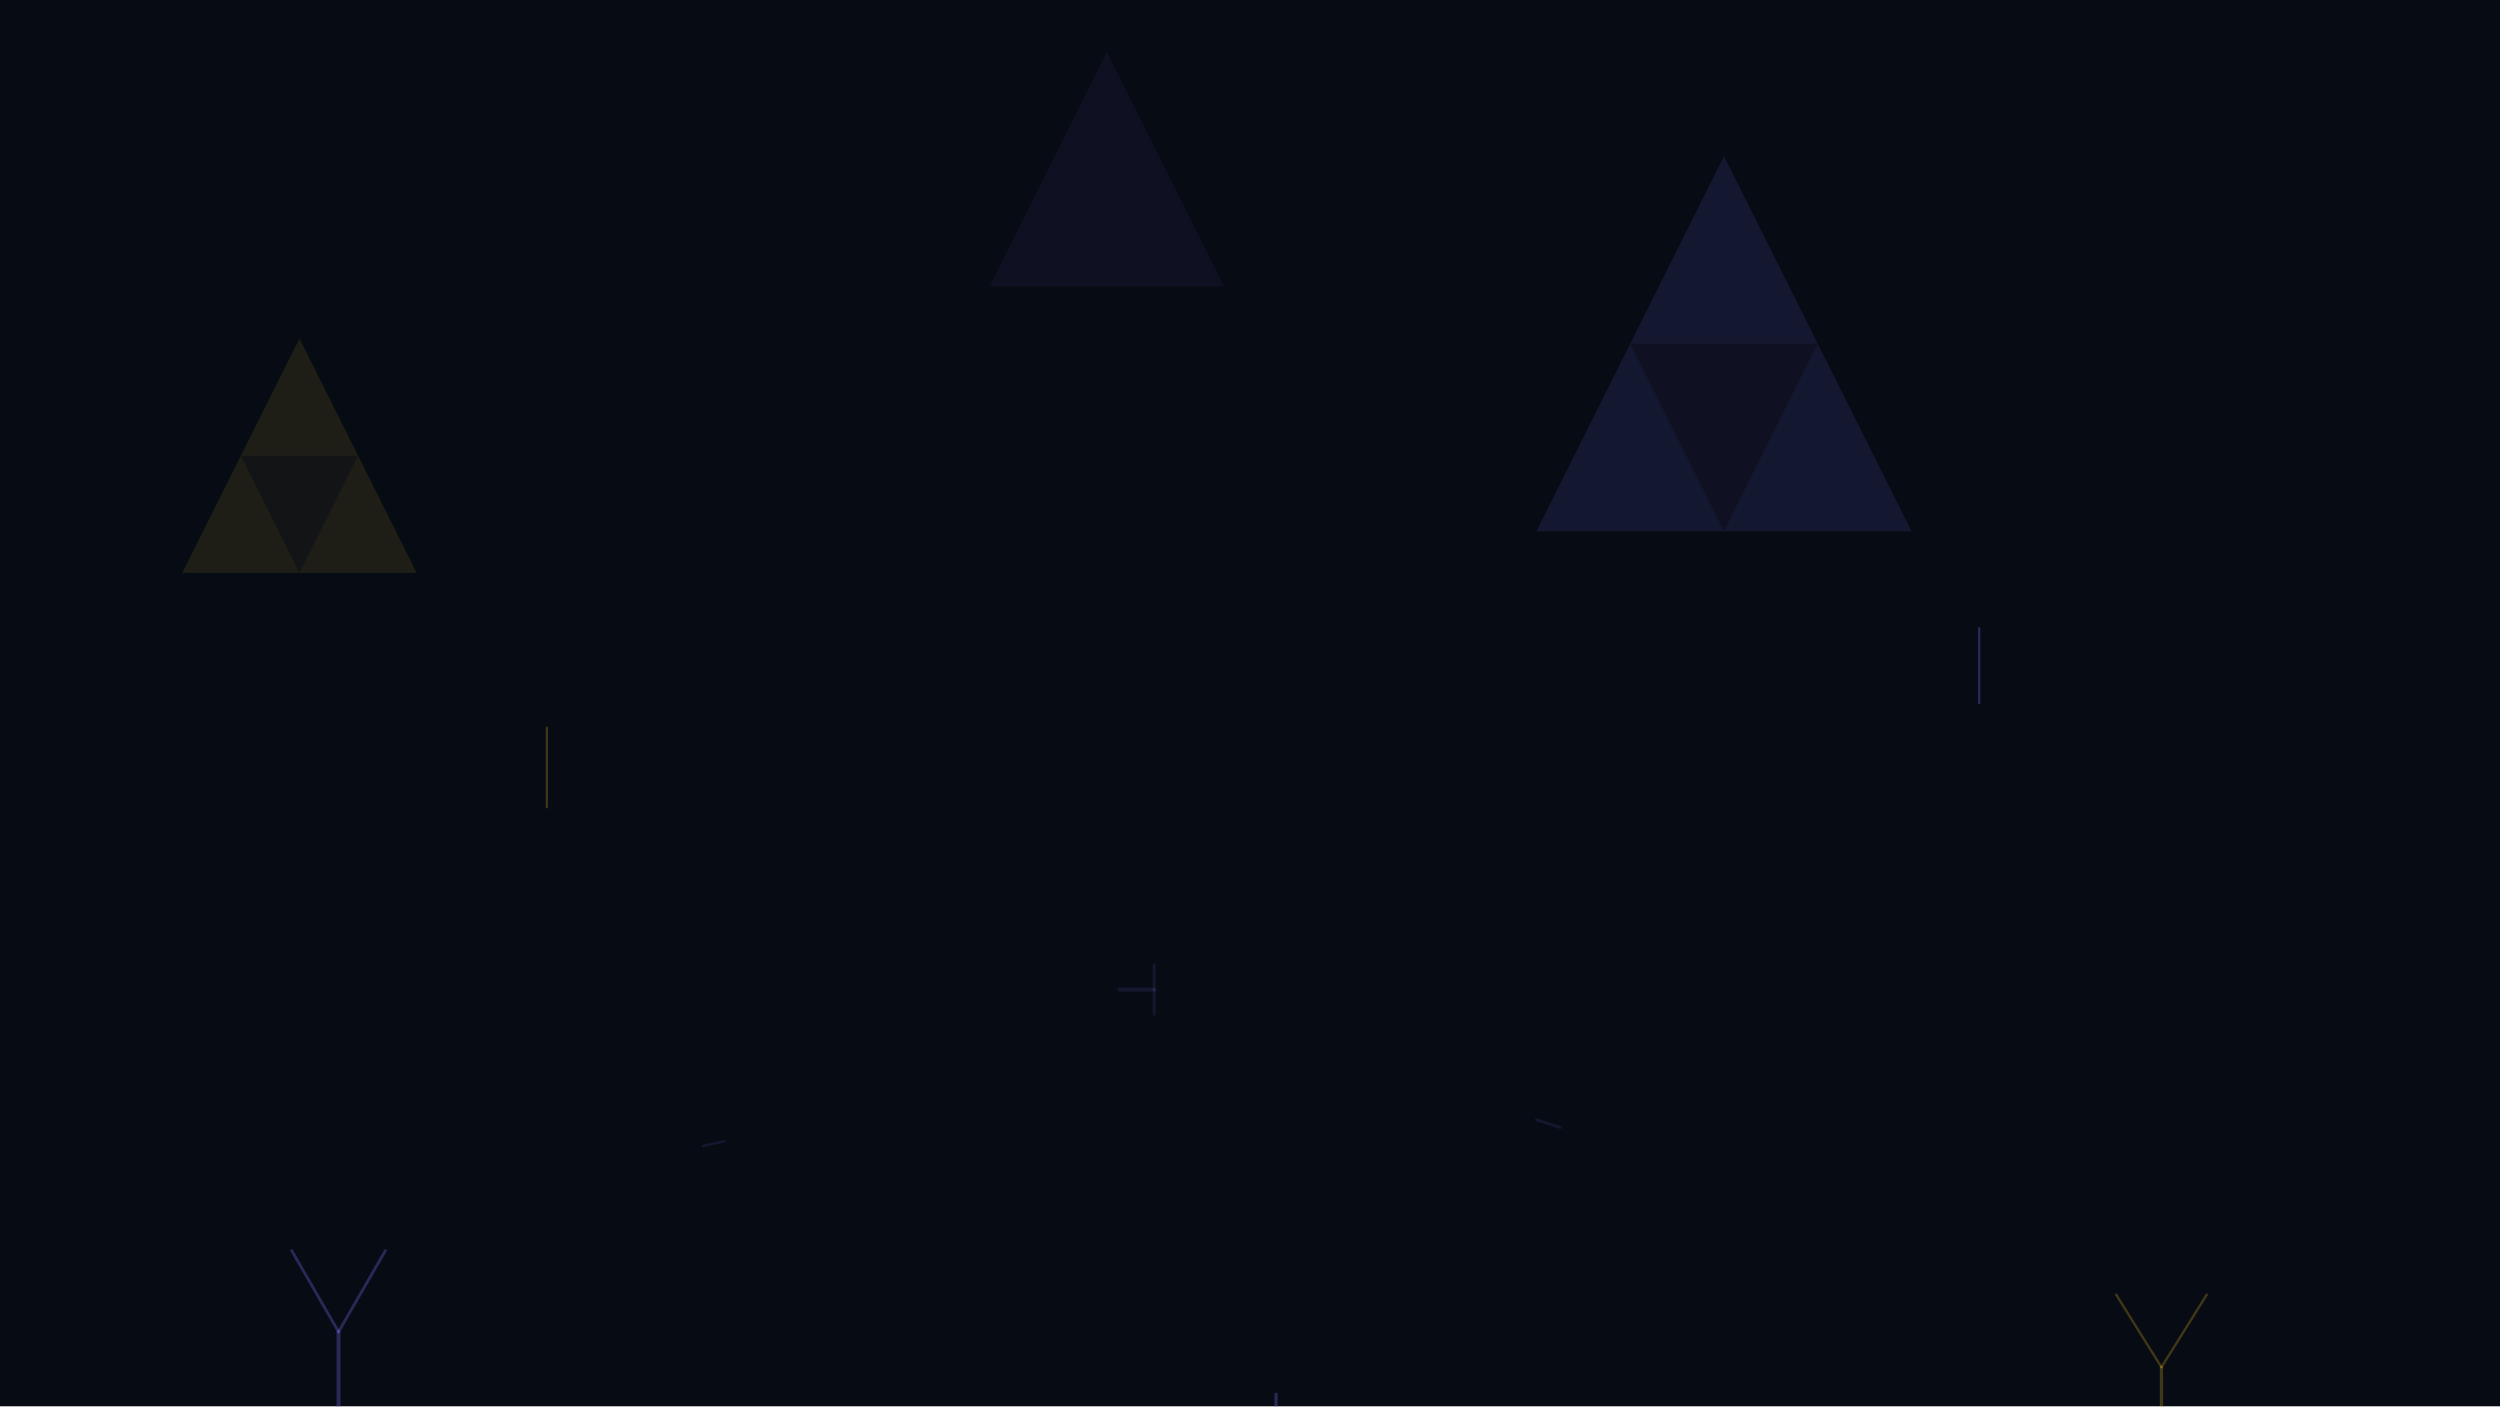
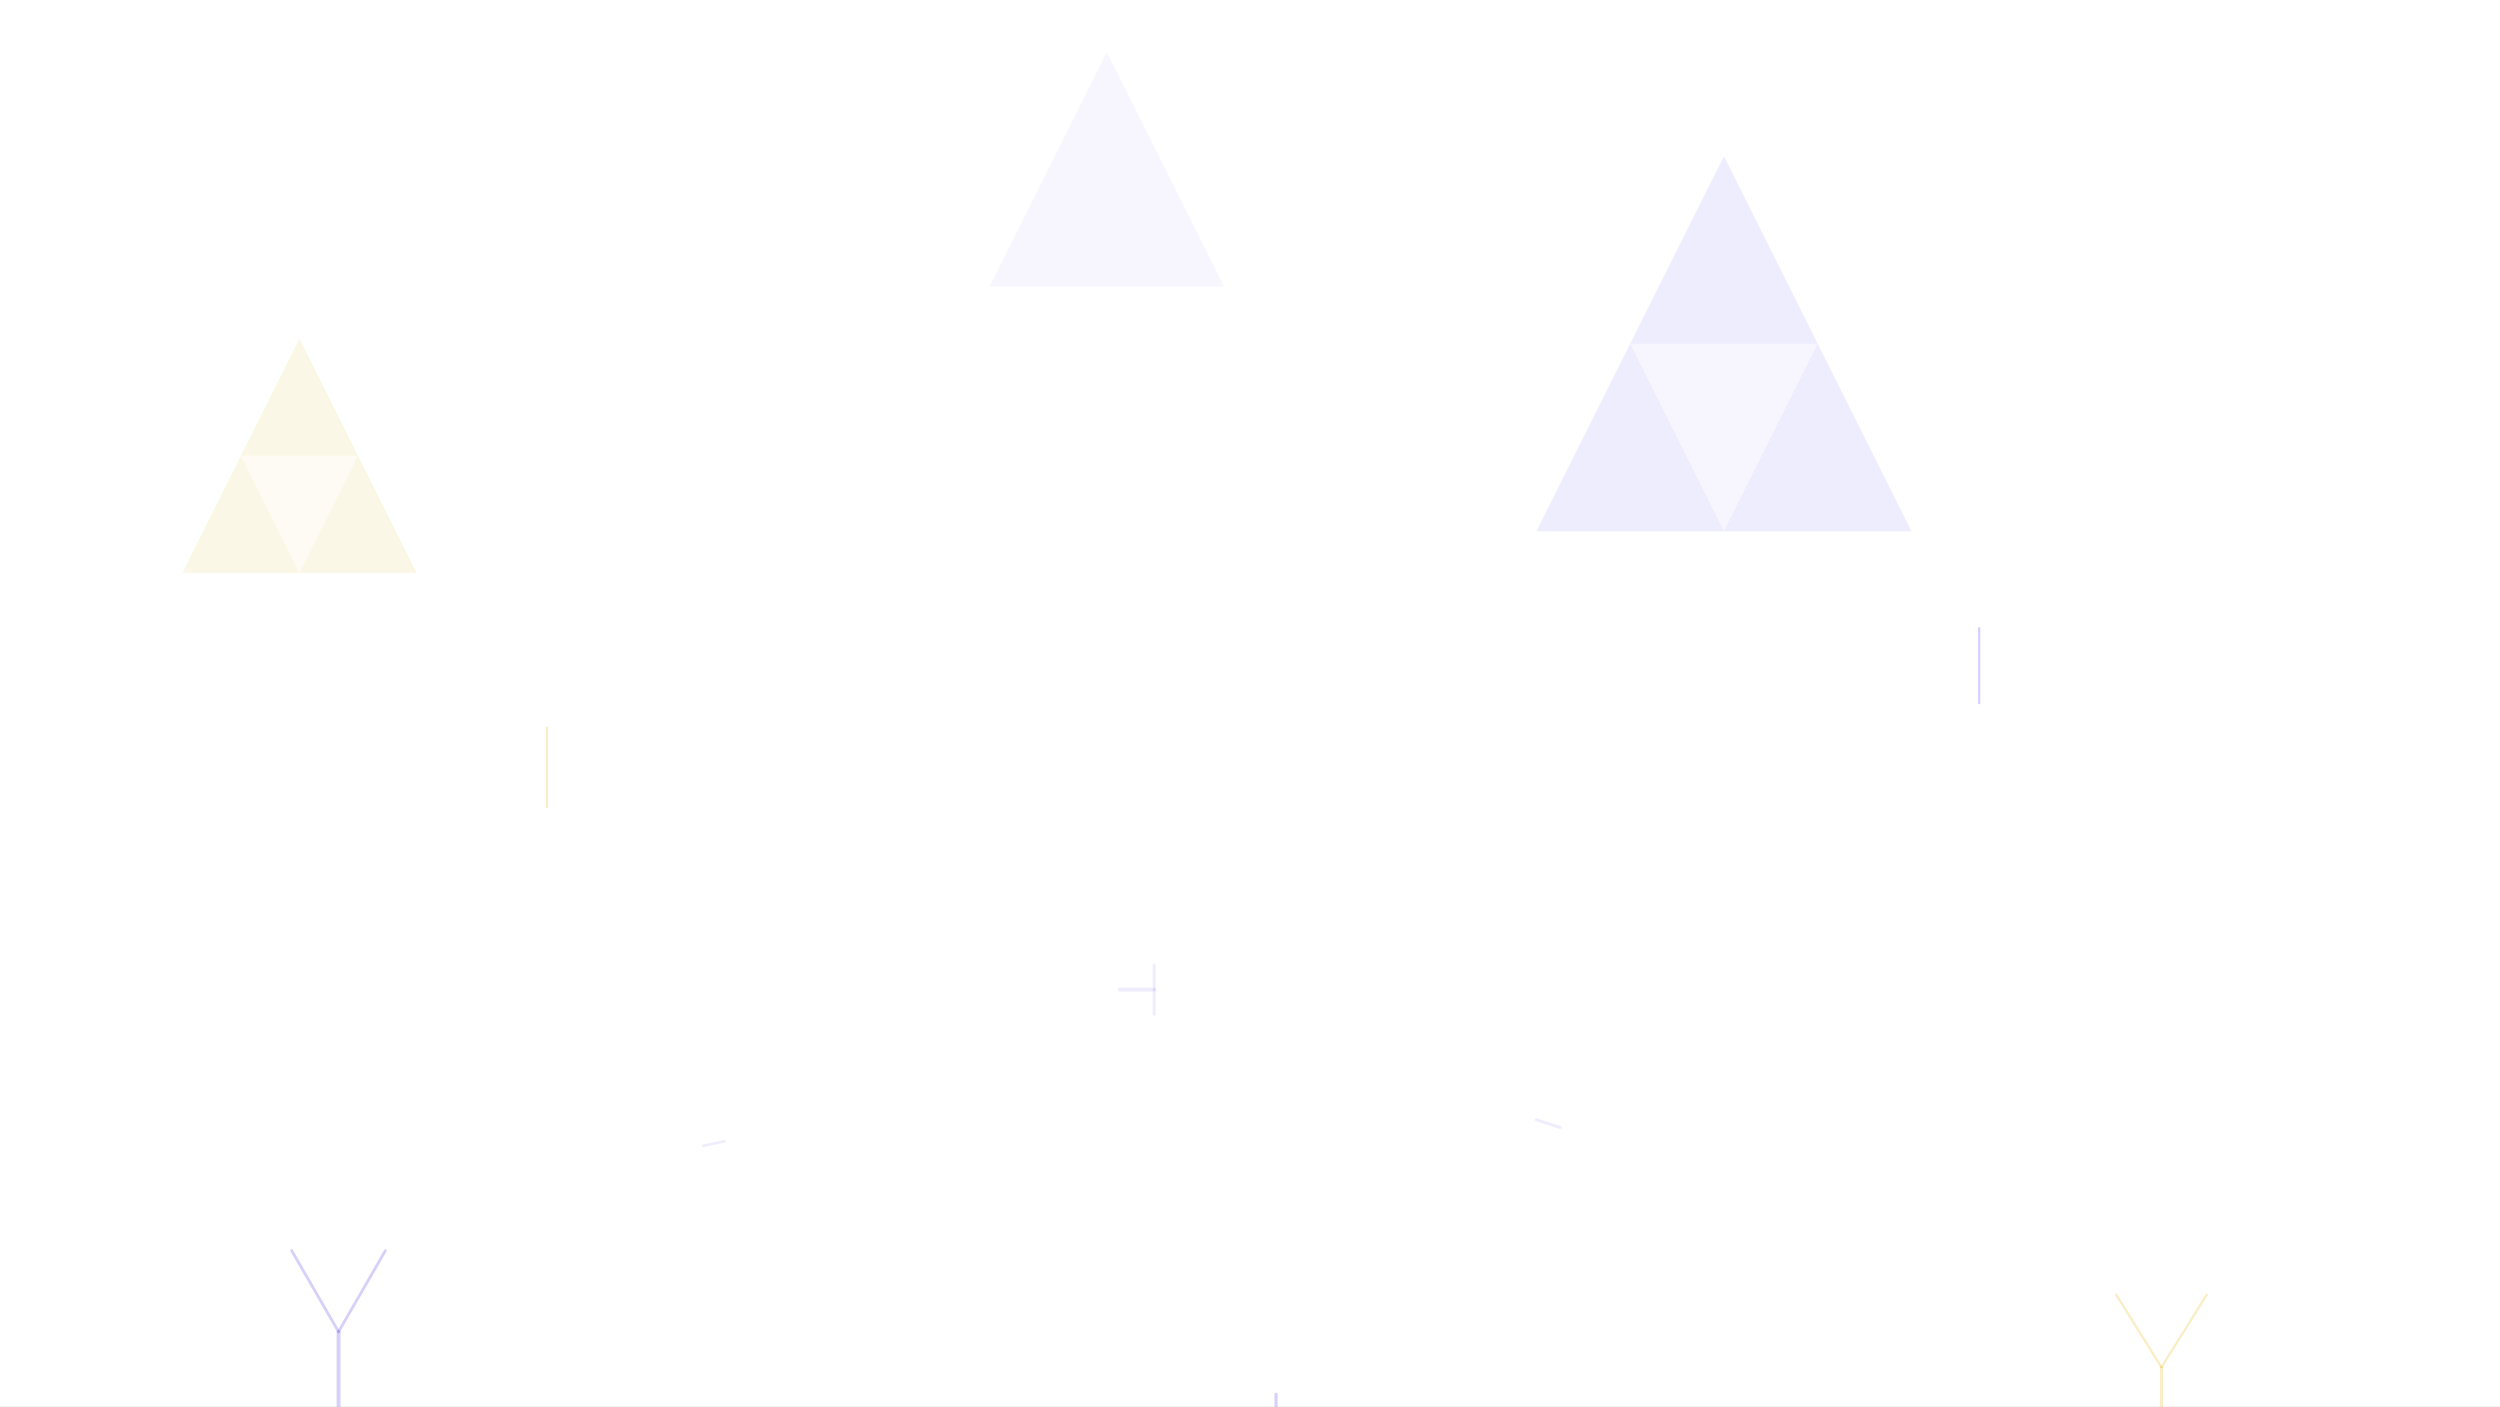
<svg xmlns="http://www.w3.org/2000/svg" viewBox="0 0 1920 1080" fill="none" role="img" aria-hidden="true">
-   <rect width="1920" height="1080" fill="#070b14" />
+   <rect width="1920" height="1080" fill="#ffffff" />
  <defs>
    <g id="tree-purple" stroke="#7c6cf0" stroke-linecap="round" fill="none">
      <line x1="0" y1="0" x2="0" y2="-72" stroke-width="2.2" stroke-opacity="0.34" />
      <use href="#tree-purple" transform="translate(0,-72) rotate(-30) scale(0.74)" />
      <use href="#tree-purple" transform="translate(0,-72) rotate(30) scale(0.74)" />
    </g>
    <g id="tree-gold" stroke="#e8b923" stroke-linecap="round" fill="none">
      <line x1="0" y1="0" x2="0" y2="-72" stroke-width="2" stroke-opacity="0.28" />
      <use href="#tree-gold" transform="translate(0,-72) rotate(-32) scale(0.73)" />
      <use href="#tree-gold" transform="translate(0,-72) rotate(32) scale(0.73)" />
    </g>
    <g id="sierpinski" fill="#7c6cf0">
      <polygon points="0,120 120,120 60,0" fill-opacity="0.07" />
      <use href="#sierpinski" transform="translate(0,60) scale(0.5)" />
      <use href="#sierpinski" transform="translate(60,60) scale(0.5)" />
      <use href="#sierpinski" transform="translate(30,0) scale(0.5)" />
    </g>
    <g id="sierpinski-gold" fill="#e8b923">
      <polygon points="0,100 100,100 50,0" fill-opacity="0.06" />
      <use href="#sierpinski-gold" transform="translate(0,50) scale(0.5)" />
      <use href="#sierpinski-gold" transform="translate(50,50) scale(0.5)" />
      <use href="#sierpinski-gold" transform="translate(25,0) scale(0.5)" />
    </g>
    <g id="dragon" stroke="#7c6cf0" stroke-width="1.4" stroke-opacity="0.22" stroke-linecap="round" fill="none">
      <path d="M0 0 L12 0" />
      <use href="#dragon" transform="translate(12,0) rotate(90) scale(0.72)" />
      <use href="#dragon" transform="translate(12,0) rotate(-90) scale(0.72)" />
    </g>
  </defs>
  <g opacity="0.95">
    <use href="#sierpinski" transform="translate(1180 120) scale(2.4)" />
    <use href="#sierpinski-gold" transform="translate(140 260) scale(1.8)" />
    <use href="#sierpinski" transform="translate(760 40) scale(1.5)" />
  </g>
  <g opacity="0.9">
    <use href="#tree-purple" transform="translate(260 1120) scale(1.35)" />
    <use href="#tree-gold" transform="translate(1660 1140) scale(1.25)" />
    <use href="#tree-purple" transform="translate(980 1150) scale(1.1)" />
    <use href="#tree-gold" transform="translate(420 620) scale(0.85)" />
    <use href="#tree-purple" transform="translate(1520 540) scale(0.8)" />
  </g>
  <g opacity="0.55">
    <use href="#dragon" transform="translate(860 760) scale(2.2)" />
    <use href="#dragon" transform="translate(1180 860) scale(1.6) rotate(18)" />
    <use href="#dragon" transform="translate(540 880) scale(1.4) rotate(-12)" />
  </g>
</svg>
